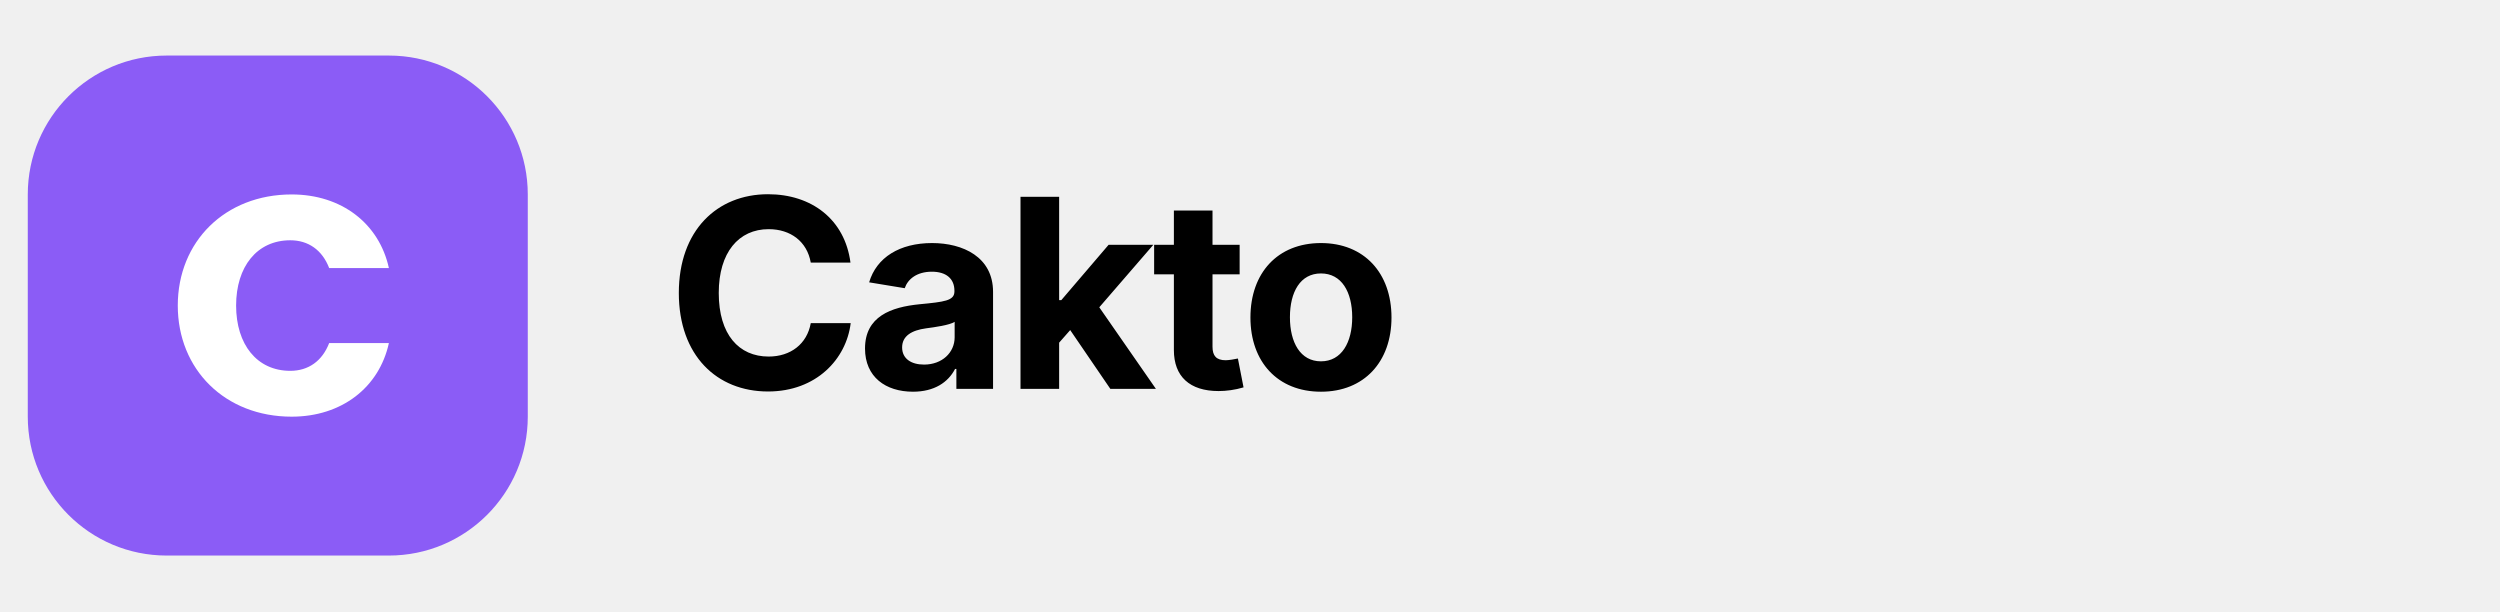
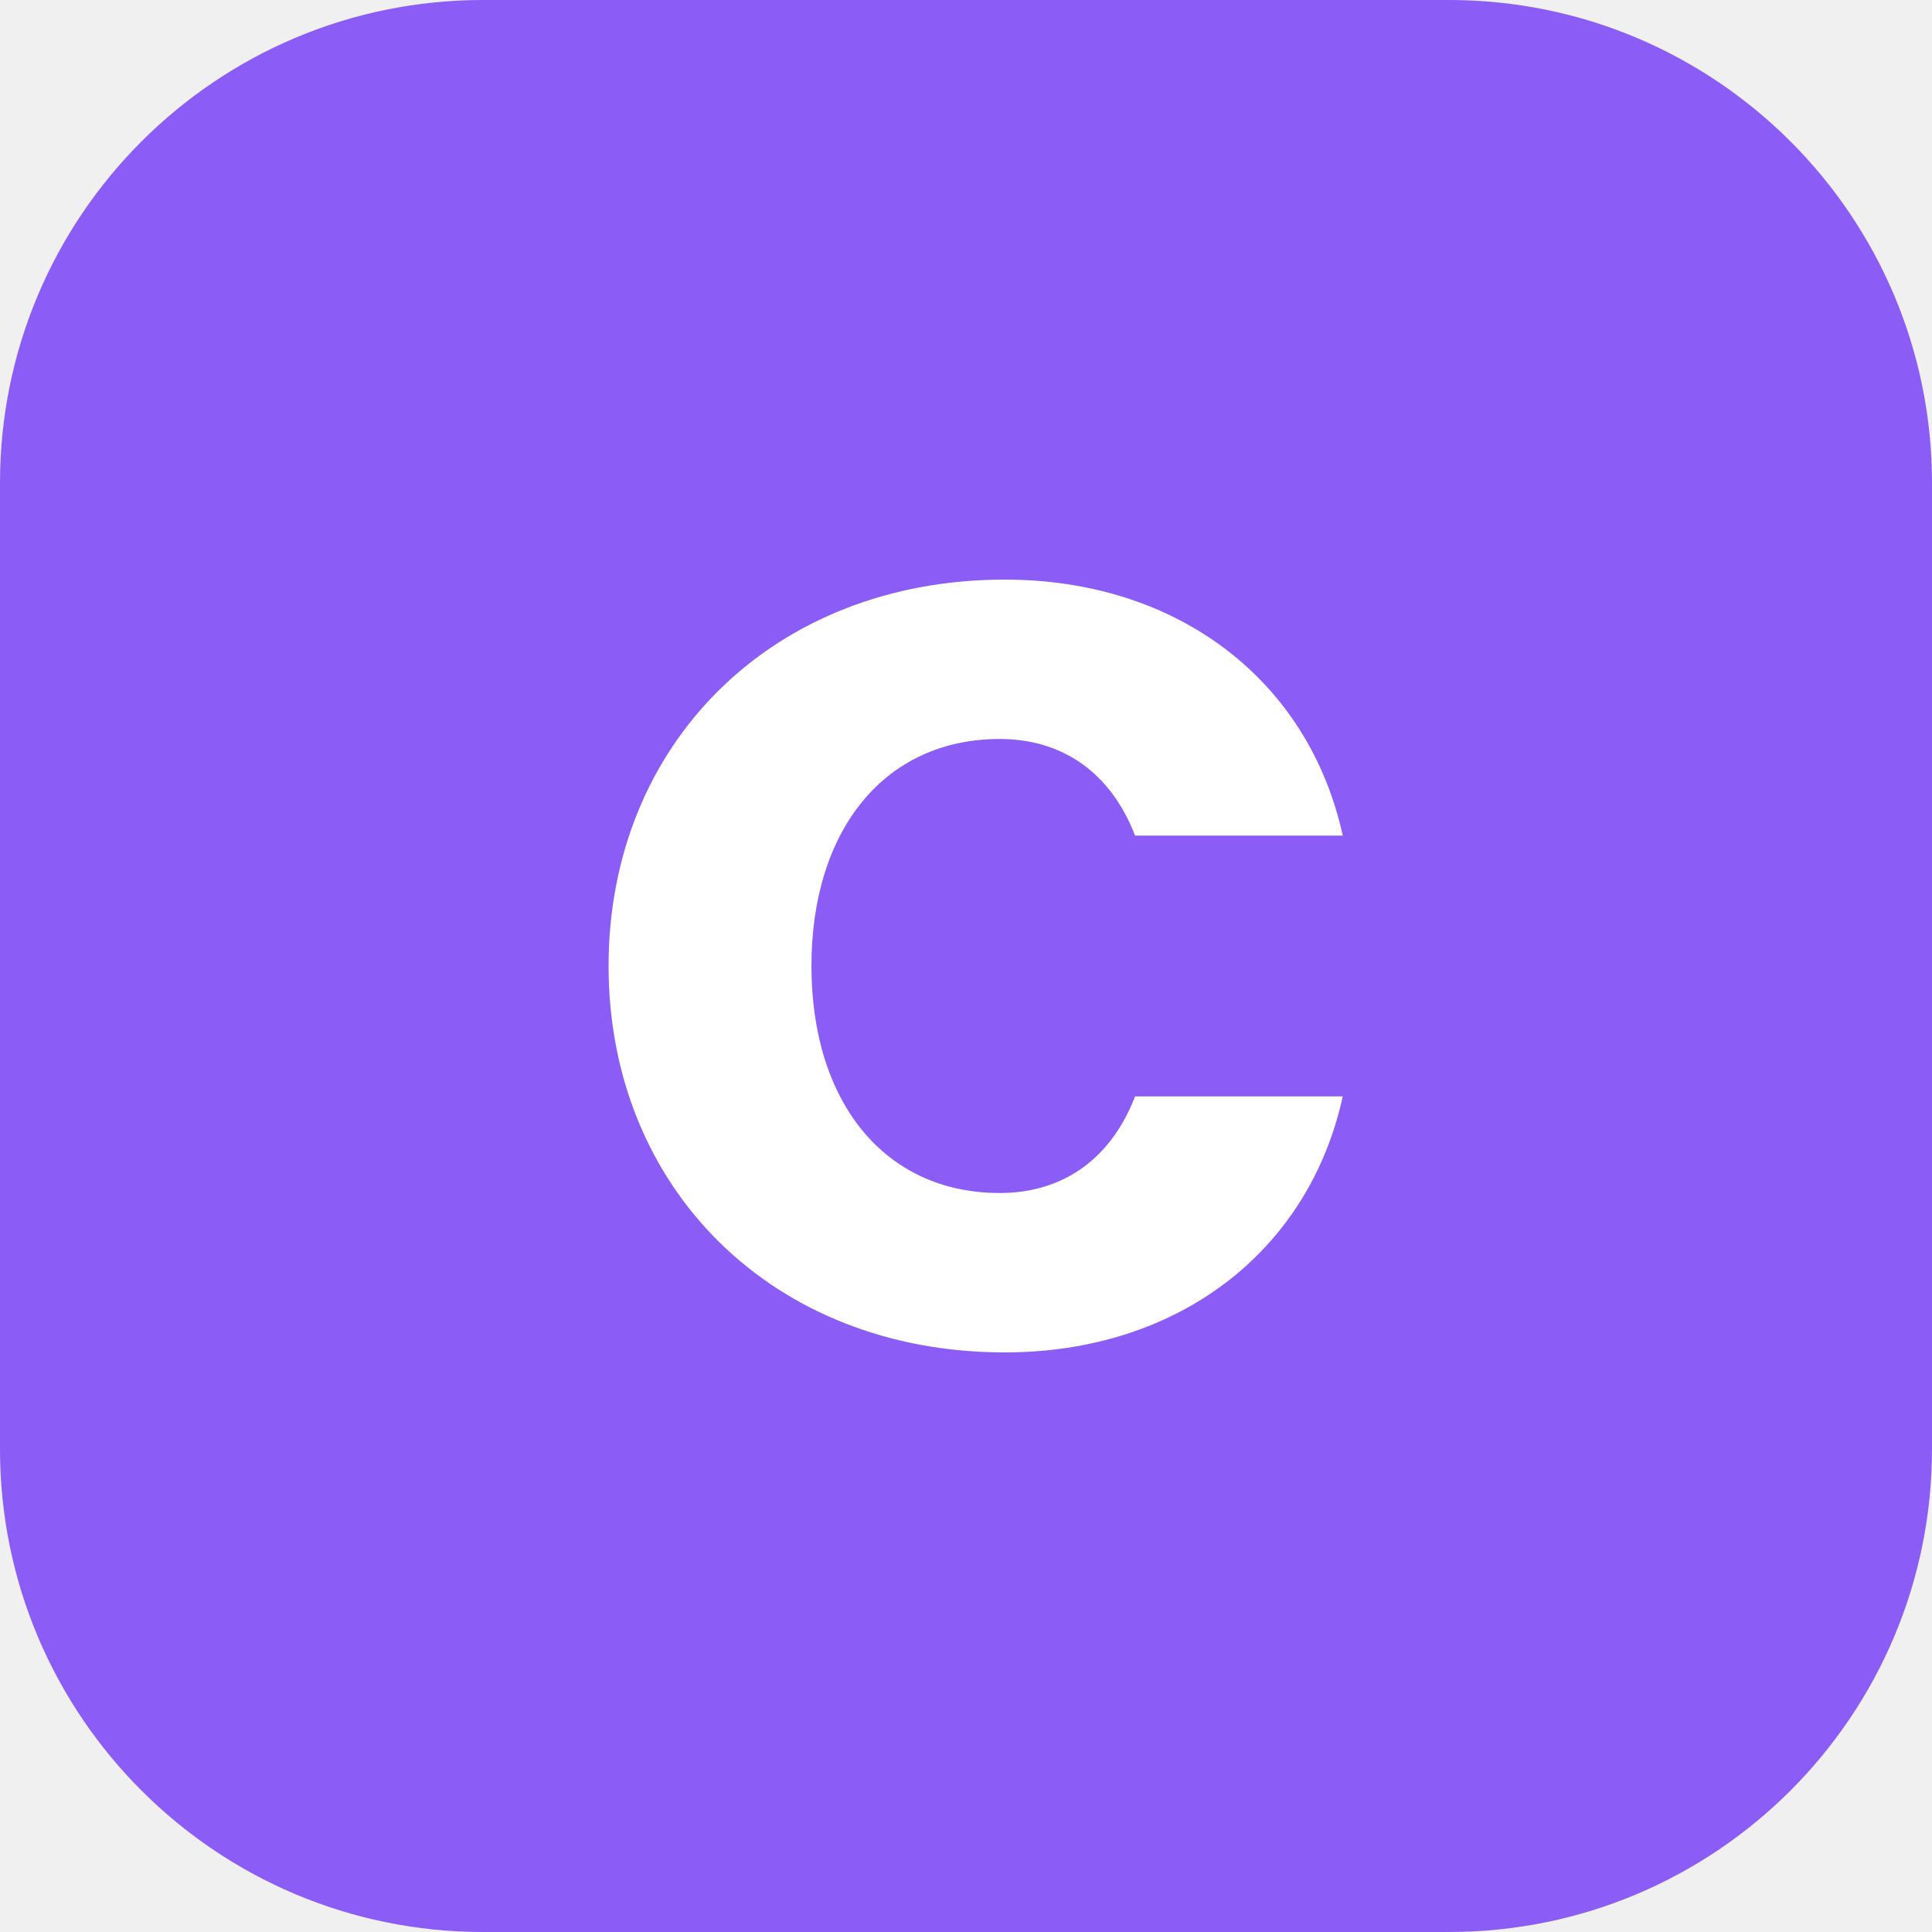
- <svg xmlns="http://www.w3.org/2000/svg" viewBox="0 0 180 44" fill="none">
-   <rect x="2" y="4" width="36" height="36" rx="10" fill="#8B5CF6" />
-   <path d="M21 14C24.6 14 27.3 16.1 28 19.3H23.7C23.2 18 22.2 17.3 20.9 17.3C18.5 17.3 17 19.2 17 22C17 24.8 18.5 26.7 20.9 26.7C22.2 26.7 23.2 26 23.7 24.7H28C27.3 27.9 24.6 30 21 30C16.2 30 12.8 26.6 12.8 22C12.8 17.4 16.2 14 21 14Z" fill="#FFFFFF" />
-   <text x="48" y="28" fill="currentColor" font-family="Inter, Arial, sans-serif" font-size="19" font-weight="700" letter-spacing="-0.4">Cakto</text>
+ <svg xmlns="http://www.w3.org/2000/svg" viewBox="0 0 40 40" fill="none">
+   <rect width="40" height="40" rx="10" fill="#8B5CF6" />
+   <path d="M20.8 12C24.4 12 27.1 14.1 27.8 17.3H23.5C23 16 22 15.3 20.7 15.3C18.3 15.3 16.8 17.2 16.8 20C16.8 22.8 18.3 24.7 20.7 24.7C22 24.7 23 24 23.5 22.7H27.8C27.1 25.9 24.4 28 20.8 28C16 28 12.6 24.6 12.6 20C12.6 15.4 16 12 20.8 12Z" fill="#FFFFFF" />
</svg>
